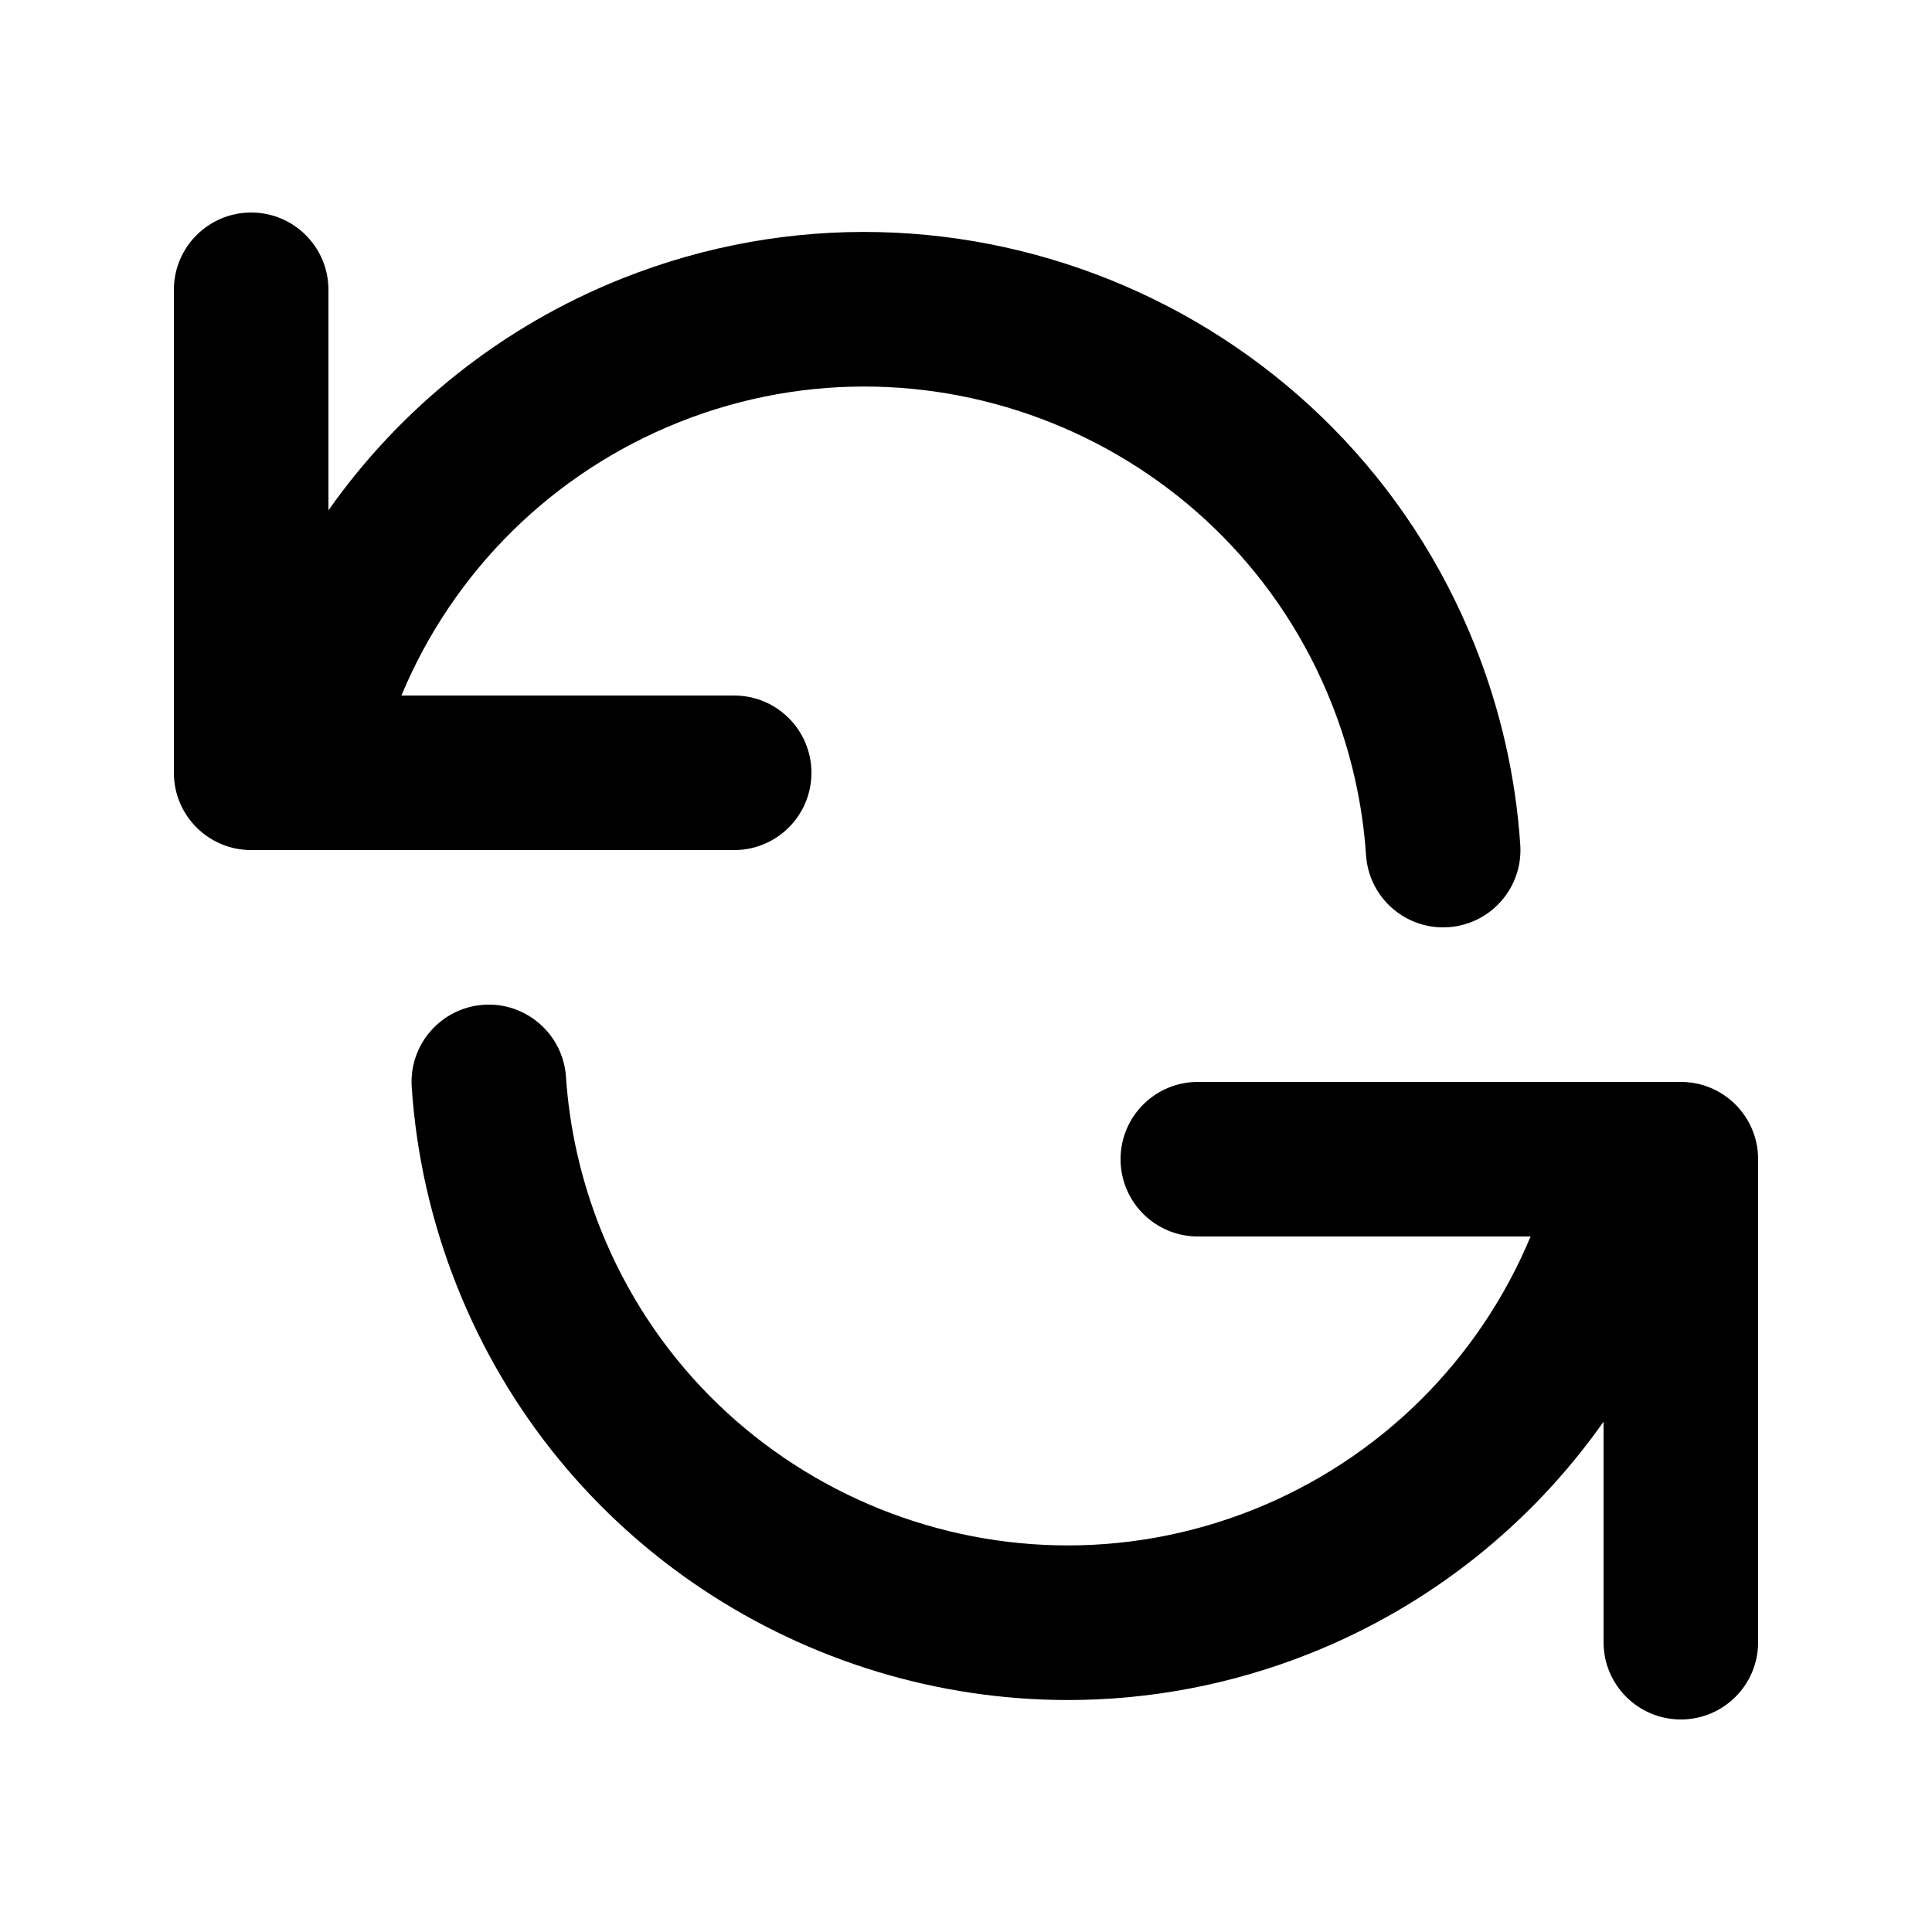
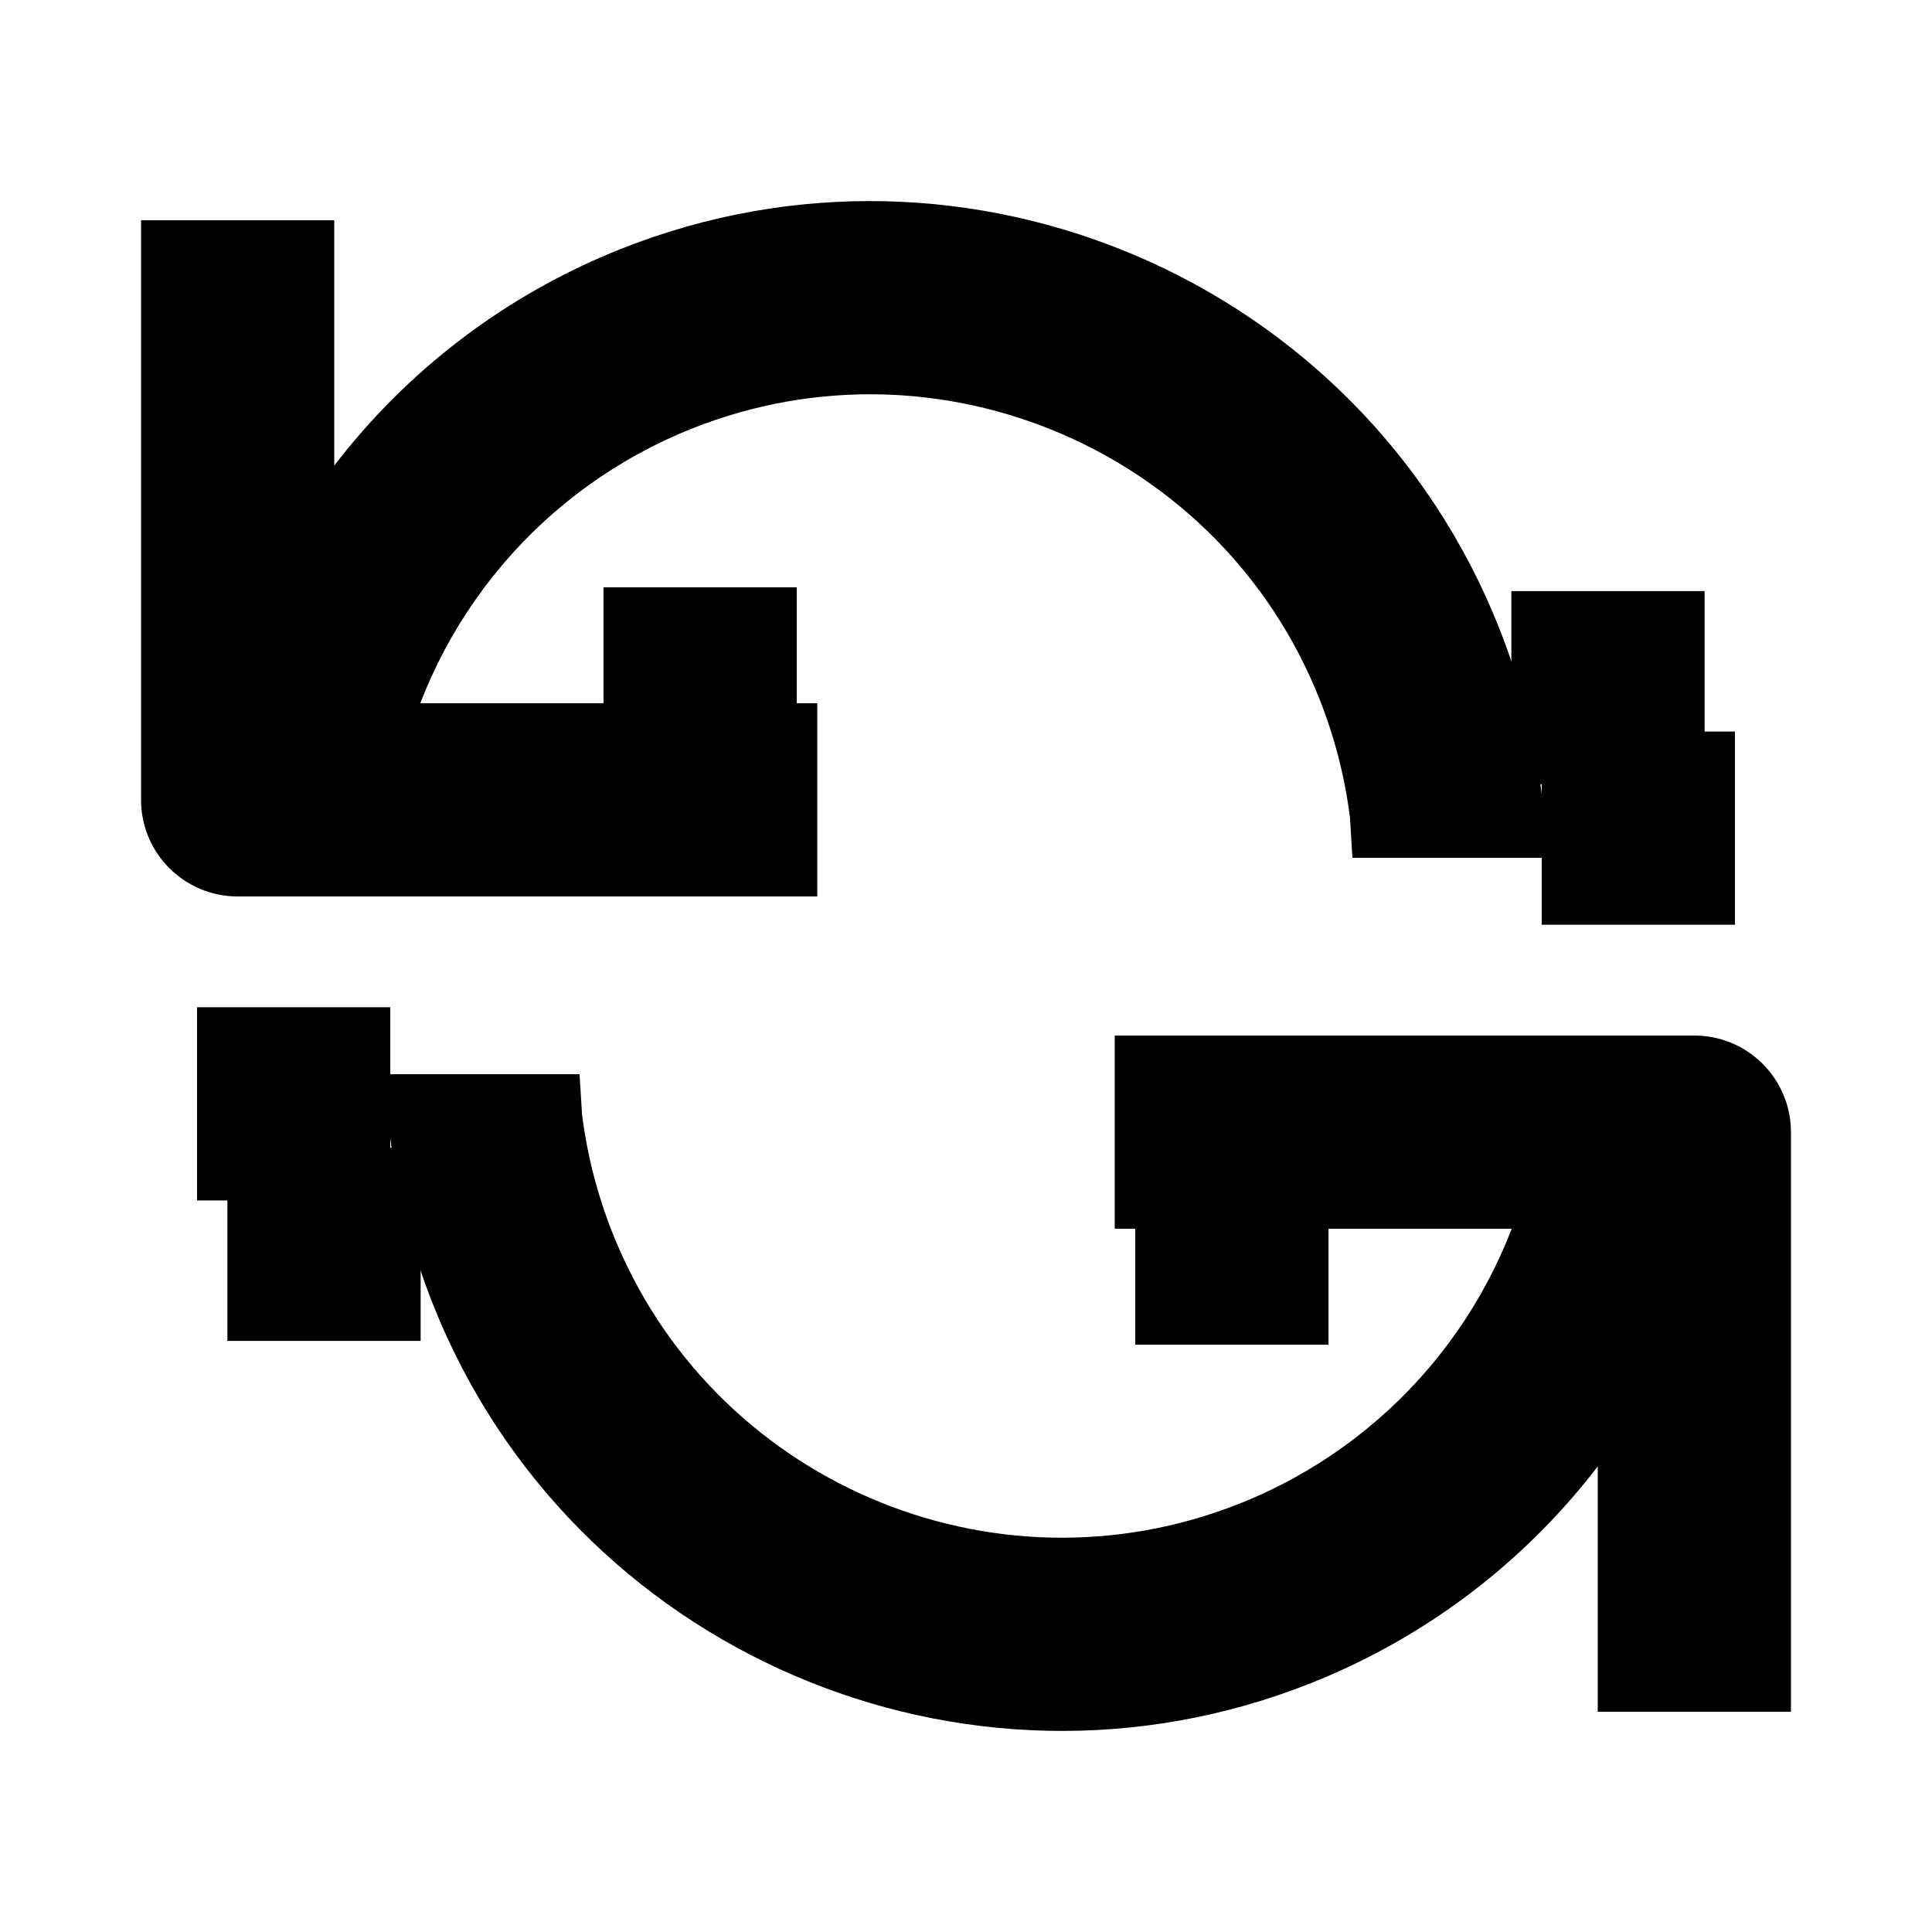
<svg xmlns="http://www.w3.org/2000/svg" version="1.1" x="0px" y="0px" width="100px" height="100px" viewBox="0 0 100 100" enable-background="new 0 0 100 100" xml:space="preserve">
  <g id="Layer_3" display="none">
-     <circle display="inline" fill="none" stroke="#000000" stroke-width="0.25" stroke-miterlimit="10" cx="48" cy="46" r="24" />
-     <g display="inline">
-       <path d="M50,0.25c27.432,0,49.75,22.317,49.75,49.75S77.432,99.75,50,99.75S0.25,77.433,0.25,50S22.568,0.25,50,0.25 M50,0    C22.389,0,0,22.386,0,50s22.389,50,50,50c27.612,0,50-22.386,50-50S77.612,0,50,0L50,0z" />
-     </g>
-     <circle display="inline" fill="none" stroke="#000000" stroke-width="0.25" stroke-miterlimit="10" cx="52" cy="53" r="24" />
-   </g>
+ </g>
  <g id="Your_Icon">
</g>
  <g id="Layer_4">
-     <g>
-       <path d="M42,40c0-2.209-1.791-4-4-4H20.777c2.67-6.411,7.812-11.539,14.389-14.155c13.317-5.292,28.46,1.236,33.753,14.554    c1.006,2.532,1.607,5.179,1.787,7.868C70.848,46.38,72.606,48,74.693,48c0.09,0,0.18-0.003,0.271-0.009    c2.205-0.147,3.872-2.054,3.725-4.258c-0.235-3.521-1.021-6.982-2.334-10.289C69.432,16.027,49.628,7.485,32.211,14.411    C25.98,16.89,20.746,21.1,17,26.413V15c0-2.209-1.791-4-4-4s-4,1.791-4,4v25c0,2.209,1.791,4,4,4h25C40.209,44,42,42.209,42,40z" />
-       <path d="M87,56H62c-2.209,0-4,1.791-4,4s1.791,4,4,4h17.223c-2.67,6.411-7.812,11.539-14.389,14.155    c-13.32,5.288-28.46-1.237-33.753-14.554c-1.006-2.532-1.607-5.179-1.787-7.868c-0.148-2.205-2.073-3.877-4.258-3.725    c-2.205,0.147-3.872,2.054-3.725,4.258c0.235,3.521,1.021,6.982,2.334,10.289c5.291,13.312,18.104,21.438,31.629,21.438    c4.17,0,8.409-0.772,12.514-2.404C74.02,83.11,79.254,78.9,83,73.587V85c0,2.209,1.791,4,4,4s4-1.791,4-4V60    C91,57.791,89.209,56,87,56z" />
-     </g>
+     <path fill="none" stroke="#000000" stroke-width="10" stroke-linecap="square" stroke-linejoin="round" stroke-miterlimit="10" d="   M36.238,35.4" />
+     <path d="M42.301,46.4h-30c-2.761,0-5-2.238-5-5v-30h10v25h25V46.4z" />
+     <path fill="none" stroke="#000000" stroke-width="10" stroke-linecap="square" stroke-linejoin="round" stroke-miterlimit="10" d="   M15.2,57.135" />
+     <path d="M70.001,44.4l-0.127-2.081c-0.263-2.096-0.795-4.166-1.583-6.151c-5.089-12.804-19.648-19.081-32.454-13.993   c-7.766,3.088-13.452,9.818-15.21,18.002l-1.051,4.889L9.8,42.965l1.05-4.888c2.461-11.453,10.42-20.871,21.293-25.195   c17.932-7.125,38.315,1.664,45.441,19.594c1.102,2.773,1.846,5.667,2.213,8.604l0.504,3.321H70.001z" />
+     <path fill="none" stroke="#000000" stroke-width="10" stroke-linecap="square" stroke-linejoin="round" stroke-miterlimit="10" d="   M83.229,35.596" />
+     <path fill="none" stroke="#000000" stroke-width="10" stroke-linecap="square" stroke-linejoin="round" stroke-miterlimit="10" d="   M63.762,64.6" />
+     <path d="M92.699,88.6h-10v-25h-25v-10h30c2.761,0,5,2.238,5,5V88.6z" />
+     <path fill="none" stroke="#000000" stroke-width="10" stroke-linecap="square" stroke-linejoin="round" stroke-miterlimit="10" d="   M84.8,42.865" />
+     <path d="M29.999,55.6l0.127,2.081c0.263,2.096,0.795,4.166,1.583,6.151c5.089,12.804,19.648,19.081,32.454,13.993   c7.766-3.088,13.452-9.818,15.21-18.002l1.051-4.889l9.776,2.101l-1.05,4.888c-2.461,11.453-10.42,20.871-21.293,25.195   c-17.932,7.125-38.315-1.664-45.441-19.594c-1.102-2.773-1.846-5.667-2.213-8.604L19.699,55.6H29.999z" />
+     <path fill="none" stroke="#000000" stroke-width="10" stroke-linecap="square" stroke-linejoin="round" stroke-miterlimit="10" d="   M16.771,64.404" />
  </g>
</svg>
